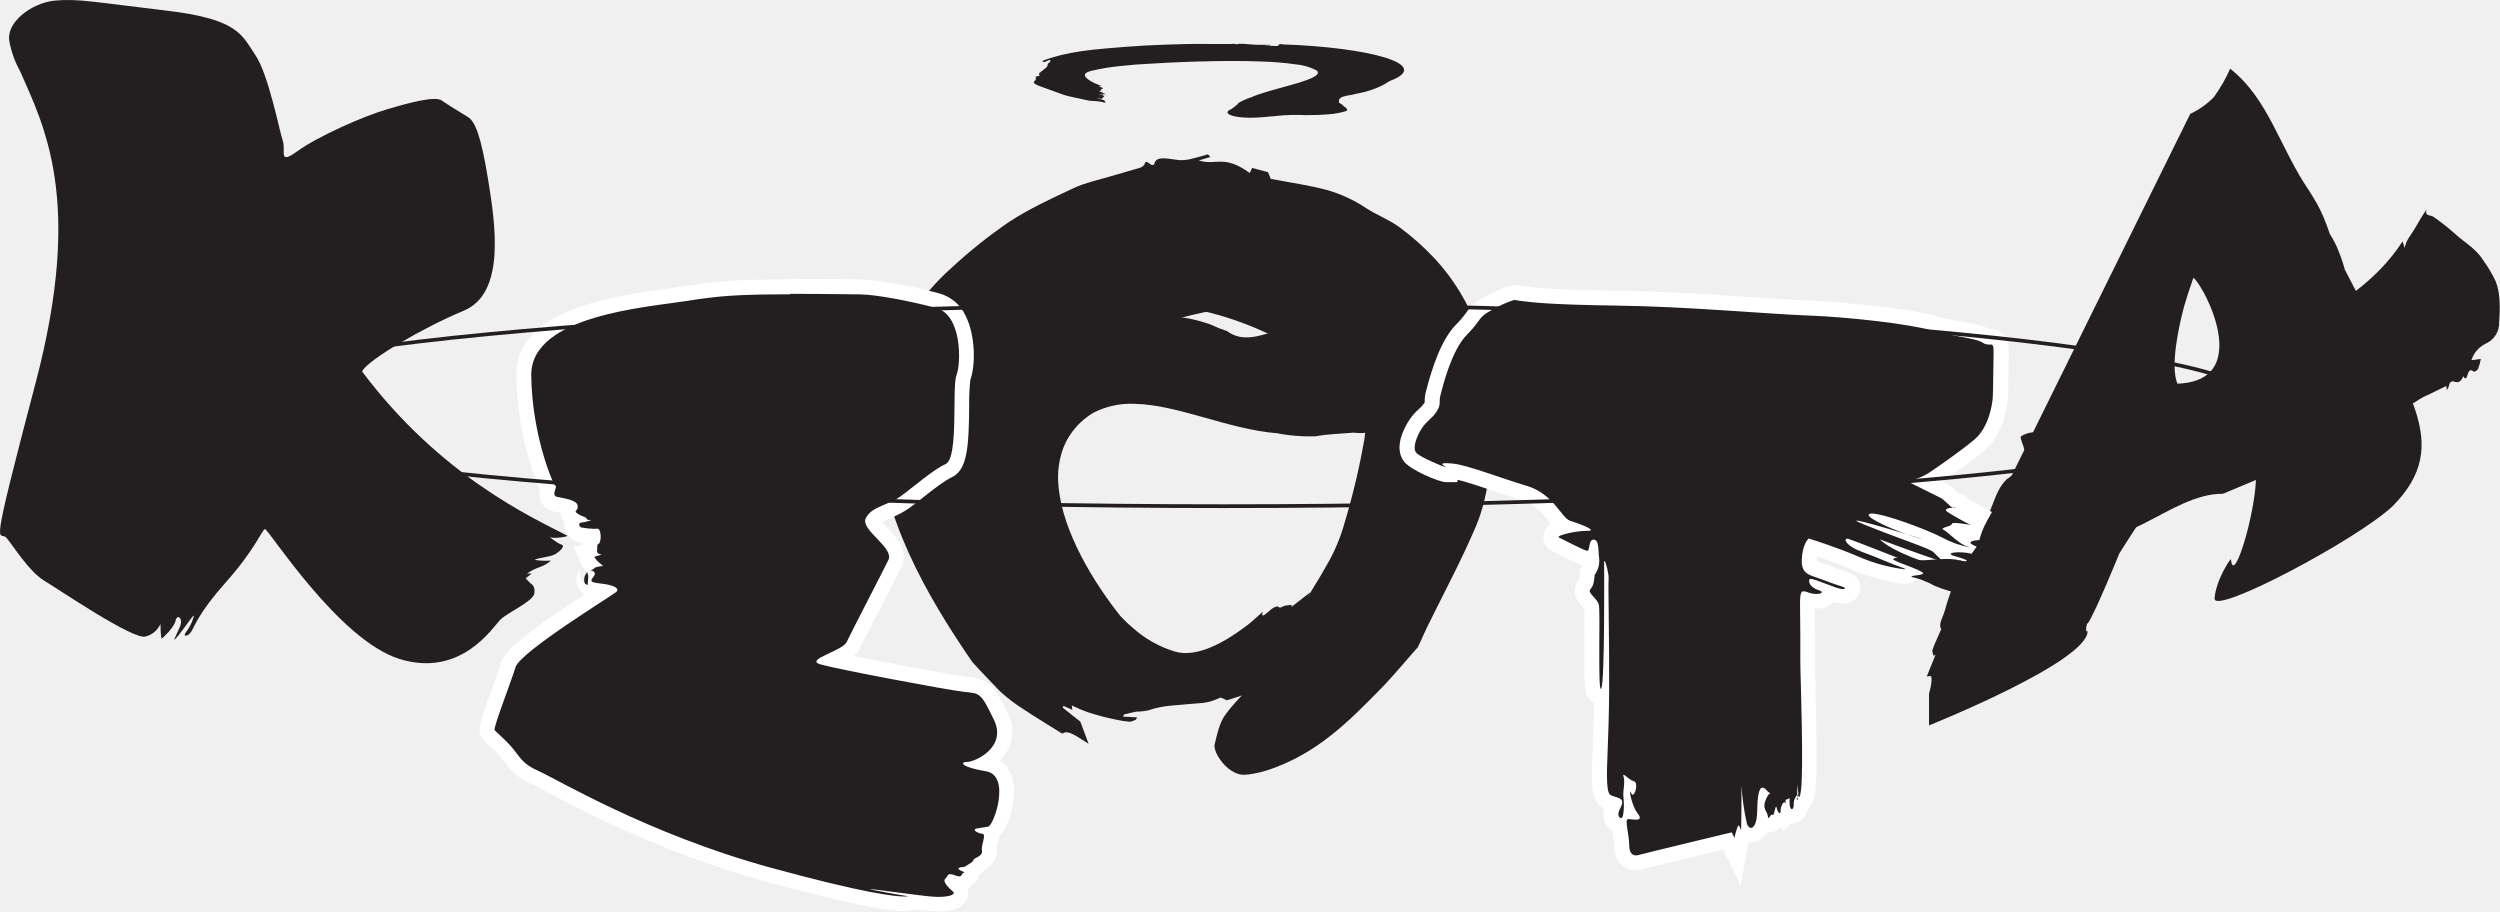
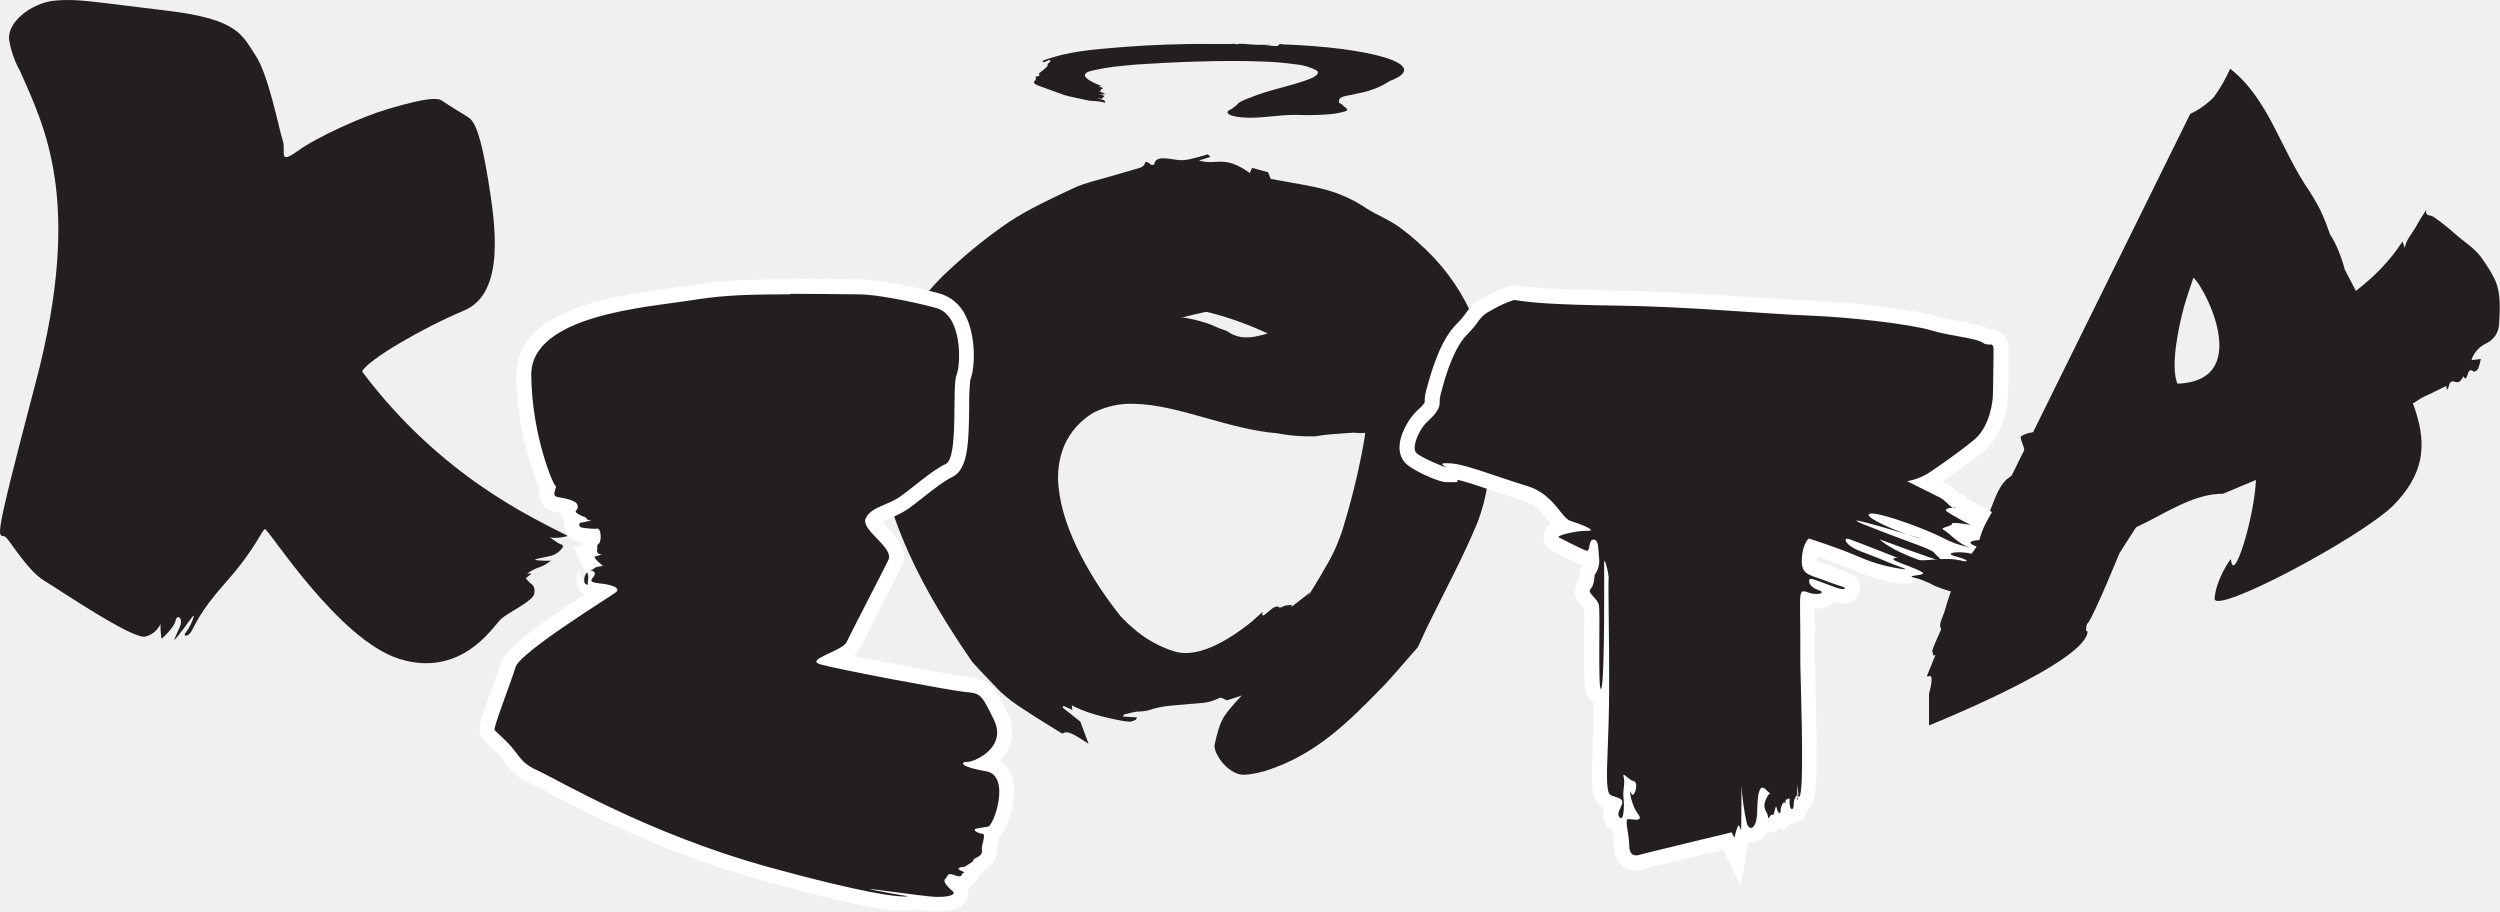
<svg xmlns="http://www.w3.org/2000/svg" viewBox="0 0 670.02 244.22">
  <defs>
-     <style>.cls-1,.cls-2{fill:#231f20;}.cls-2,.cls-4{stroke:#231f20;stroke-miterlimit:10;}.cls-3{fill:#fff;}.cls-4{fill:none;}</style>
+     <style>.cls-1,.cls-2{fill:#231f20;}.cls-2{stroke:#231f20;stroke-miterlimit:10;}.cls-3{fill:#fff;}</style>
  </defs>
  <g id="Layer_2" data-name="Layer 2">
    <g id="Layer_2-2" data-name="Layer 2">
      <path class="cls-1" d="M359.76,28.06c.12.48,2,1.11,1,1.71a20.29,20.29,0,0,1-4.57.85c-1.84.17-4,.24-6.23.24a49.2,49.2,0,0,0-7.94.22c-1.18.11-2.33.23-3.48.31-7.42.68-11.72-.92-8.46-2.18.35-.29.75-.58,1.1-.86a3.22,3.22,0,0,0,.77-.77,14.89,14.89,0,0,1,1.45-.76,17.67,17.67,0,0,1,1.9-.73c4.24-1.93,13.52-3.66,16.76-5.43,1.08-.59,1.49-1.18.82-1.78a14.93,14.93,0,0,0-5.56-1.63,85,85,0,0,0-9.19-.77c-10.49-.41-24.09.17-33.73.82-1.17.1-2.31.21-3.41.33A58.84,58.84,0,0,0,292.4,19c-2.49.67-2.17,1.79,1.07,3.34.52.25,1.26.5,1.93.77-1.12-.15-1.07,0-.53.17.72.28,1.11.49.3.56-.22,0,.08.18,0,.26s-.21.19-.32.28l-.44-.06,2.1,1-1-.19.24.31-1.09-.23-.22,0,1.6.48-.77.81-1.19-.19-.18,0,2.07.55c.11.24.21.46.32.7a14.79,14.79,0,0,0-3.54-.51A7,7,0,0,1,292,27c-1.4-.29-2.81-.58-4.17-.89-1-.22-2.08-.46-2.77-.7-2.06-.72-3.87-1.44-5.93-2.15-1.38-.48-2.13-.89-2.06-1.23s.45-.44.53-.69-.07-.54,0-.79c0-.07.37-.08.54-.13s.57-.08.49-.17c-.53-.58.32-.91.74-1.31.58-.56,1.55-1,1.41-1.74,0-.2.4-.32.54-.5a1.81,1.81,0,0,0,.22-.54l-.4-.08-1.18.56-.44-.07c0-.09-.21-.21-.09-.27a12.36,12.36,0,0,1,1.47-.54c1.19-.36,2.31-.74,3.68-1.06,1.52-.35,3.16-.68,5-.95,2-.3,4.27-.55,6.63-.75,3.51-.3,7.06-.6,10.88-.81,3.6-.2,7.51-.3,11.4-.4,1.91-.05,4.08,0,6.14,0h4.81a5.81,5.81,0,0,0,.73,0,1.45,1.45,0,0,1,1,.05,2.09,2.09,0,0,0,.5,0c.65-.26,2.51,0,4.08.1.75.06,1.4.06,2.05.07h2.5l.26.1h-1.89c1.21.15,2.22.16,3.32.23s.29-.82,1.87-.44c22.77.78,40.53,5.34,28.67,9.78-.48.3-1,.6-1.49.89s-1.09.57-1.7.84a24.92,24.92,0,0,1-4.48,1.44c-1,.18-1.83.38-2.63.58-3.58.47-3.44,1.19-3.36,2.09" />
      <path class="cls-1" d="M345.68,86.54c2.85-1,6-4.18,9.91-4.23a12.11,12.11,0,0,1,6.64,3.32,15.21,15.21,0,0,1,3.58,6.19c-.07,3.59,1.92,5.92,4.06,8,1.07,1.06,2.18,2.06,3.08,3.13,6.62,6.65-1.48,14.15-10.14,13-1.86.16-3.75.26-5.53.4a43,43,0,0,0-4.88.6c-1.69,0-3.37,0-5.06-.15a39.55,39.55,0,0,1-5-.68c-13-1-26.6-7.67-38.3-7.89a21.89,21.89,0,0,0-11,2.39,19.21,19.21,0,0,0-7.86,8.9,22.69,22.69,0,0,0-1.45,11.19c1.17,11.91,9.31,25.31,16.54,34.38,1,1.06,2,2.07,3.13,3a29.9,29.9,0,0,0,11.5,6.54c4.88,1.42,11.49-1,19.61-7.25,1.3-1,2.59-2.27,3.95-3.46-.51,1.46.13,1.21,1.2.25,1.4-1.26,2.56-2.08,3.25-1.35.18.2,1.05-.41,1.54-.51a14.88,14.88,0,0,1,1.81-.18l-.19.57,5.13-4-.79,1.47,1.8-.83-1,1.58.22.19,2.33-2.58,5.09-.66-.74,1.62.34.11,2.56-3.21,4.06-1.62c-1.06,1.82-2.67,3.76-1.85,4.7.06.07-.34.67-.56,1-1.29,2-2.52,4.06-3.9,6.07a28.66,28.66,0,0,1-3.26,4.24c-3.58,3.51-7.28,6.75-10.86,10.25-2.4,2.35-4.6,3.89-6.64,4.44-1.52.41-2.8.33-4.29.69s-3.19,1.05-4.74,1.47c-.43.12-.63-.24-1-.34s-.68-.46-1.17-.22c-3.29,1.63-5.55,1.32-8.13,1.62-3.56.41-6.81.27-10.92,1.69a15.38,15.38,0,0,1-3.16.34c-1.06.17-2.21.5-3.32.76l-.32.56,3.78.22-.28.6a5.61,5.61,0,0,1-1.59.58,25,25,0,0,1-3.74-.57,64.55,64.55,0,0,1-7.61-2,36.43,36.43,0,0,1-7.4-3.59,39.34,39.34,0,0,1-6.78-5.68,86.13,86.13,0,0,1-8.6-10.1,88.56,88.56,0,0,1-6.32-11.39,48,48,0,0,1-2.18-6.51c-.54-1.7-1-3.44-1.59-5.13a1.45,1.45,0,0,0-.53-.69c-.26-.21-1,0,0-1.19.1-.13.09-.56,0-.58-1.77-.22-1-2.64-.8-4.53a6.84,6.84,0,0,0-.32-2.3c-.22-.93-.52-1.79-.78-2.68l.5-.46.59,2a10.94,10.94,0,0,0,.22-3.95c0-1.29-5,1.2-3.28-1.19-3.17-25.64,18-52.88,48.72-48.39,2,0,3.93-.07,5.85,0s3.8.11,5.63.27A38.75,38.75,0,0,1,324.51,87a36.88,36.88,0,0,0,4.36,1.74c4,2.95,8.33,1.47,13.66-.24" />
      <path class="cls-1" d="M380,173.46c-3.38,3.74-6.53,7.67-10.07,11.27-8.45,8.59-16.88,17.21-29.93,21.59a28,28,0,0,1-5.36,1.23c-1.42.18-3,.35-5.57-1.7-2-1.62-3.9-4.77-3.53-6.34.65-2.74,1.24-5.58,2.69-7.7,2.39-3.5,5.72-6.24,8.18-9.69,3.46-4.87,6.49-10.07,9.67-15.17,3.38-5.42,6.88-10.75,10-16.37a48.26,48.26,0,0,0,4.3-10.53,191.92,191.92,0,0,0,5.31-22.5c.86-5.6.43-12.05.32-18.27a15.08,15.08,0,0,0-1.7-5.07c-1.34-2.89-3.59-5-7.29-6.66a55.53,55.53,0,0,0-15.1-4.86c-10-1.32-17.44.5-24.83,2.32A83.7,83.7,0,0,0,293.56,95.1,97.71,97.71,0,0,0,279,105.24c-6.53,5.8-12.12,12.44-15,21.18-2.34,7.07,1,16.68,10.11,28.5,1.45,1.88,3.31,3.77,5.06,5.74-2.18-.75-1.83.19-.43,1.74,1.85,2,3,3.72,1.89,4.72-.3.27.57,1.53.7,2.23a20.7,20.7,0,0,1,.19,2.62l-.86-.28,5.85,7.46L284.28,178l1.17,2.62-2.34-1.47-.29.31,3.79,3.39.78,7.39L285,189.18l-.18.49,4.72,3.73,2.21,5.93c-2.65-1.56-5.48-3.93-6.93-2.74-.11.09-1-.49-1.51-.82-3-1.88-6-3.68-9-5.69a41.51,41.51,0,0,1-6.25-4.75c-1.92-2-3.79-3.93-5.65-5.92-.62-.66-1.23-1.32-1.84-2-12.5-18.21-24.5-39.21-25.5-62.21,1,3-2,4-2,7,0-1,0-2,.08-3s.13-2,.24-2.94c1-9.73,4.51-18.83,8.65-27.6.3-.63.6-1.23.92-1.83a43.35,43.35,0,0,1,3.13-5.15,59.81,59.81,0,0,1,8.83-9.81,133.35,133.35,0,0,1,15.56-12.42c5.32-3.49,11.39-6.29,17.42-9.11,3-1.38,6.56-2.13,9.9-3.13,2.58-.78,5.22-1.49,7.8-2.27a2.26,2.26,0,0,0,1.06-.77c.32-.38,0-1.51,1.8-.06.19.15.84.14.87-.06.4-2.57,4-1.37,6.85-1.13a10.76,10.76,0,0,0,3.48-.45c1.41-.31,2.72-.74,4.07-1.12l.67.72L321.3,43c4.67,1.48,6.61-1.72,13.65,3.37l.63-1.36,4.26,1.13.74,1.82c.59.1,1.18.18,1.78.3,4.38.85,8.61,1.41,13.2,2.65a37,37,0,0,1,10.57,4.87c3,1.95,6.17,3.07,9,5.16a68.28,68.28,0,0,1,9.42,8.4A55,55,0,0,1,396.11,88.5a60.33,60.33,0,0,1,3.91,21c0,11.45-.66,22.46-4.4,31.4-4,9.45-8.79,18.26-13.23,27.36" />
      <path class="cls-2" d="M312.41,81.49c16.3.35,47,13.17,50.2,28.56,0,0-2.63-32.63-20.94-35.94S312.41,81.49,312.41,81.49Z" />
      <path class="cls-2" d="M305.69,81.71c-13.77,4.44-36.09,20.41-34.15,30.84,0,0-7.58-21.07,7-27.88S305.69,81.71,305.69,81.71Z" />
      <path class="cls-1" d="M627.84,118.89A59.32,59.32,0,0,1,640.18,111c1.32-1.13,2.63-1.67,4-1.22.14,0,.39.07.43,0,.72-1.65,2-1.42,3-2.23a17.26,17.26,0,0,1,3.45-1.87c1.49-.75,3-1.47,4.56-2.24l.14,1.1a4,4,0,0,0,.57-1.06c.16-1.24.88-1.39,1.37-1.22,1.18.4,1.77.17,2.5-1.45.39.9.81.74,1.08-.24.37-1.33.79-1.7,1.65-1,.23.18,1-.28,1.22-.72a14.4,14.4,0,0,0,.74-2.66l-2.53.34a7.39,7.39,0,0,1,3.38-4.19c.48-.26,1-.5,1.44-.81a5.91,5.91,0,0,0,2.6-4.9c.28-4,.39-8-.94-11.29a34.57,34.57,0,0,0-3.23-5.46c-2.16-3.47-5.33-5-8-7.53a60.74,60.74,0,0,0-5.07-4,2.5,2.5,0,0,0-.92-.5c-.86-.19-1.75-.26-1.28-1.69a53.41,53.41,0,0,0-3.09,5c-1,1.74-2.46,3.23-2.76,5.32l-.59-1.79c-6.84,10.65-17.19,17-27.79,23.16l-2.47,1.42c-7.9,4-14.51,8.75-22.07,13.47,1.89-1.89,3.78-1.89,5.67-1.89-.94,3.78-4.72,2.83-7.56,2.83,1.89,4.72,3.78-.94,3.78,0,.94,3.78-8.5-.94-7.56,5.67-2.83,0-4.72,2.83-7.56,0h3.78c-3.78-1.89-6.61.94-10.24,1.19l-2.4.74a79.86,79.86,0,0,1-12.73,2.95L554,115a23.24,23.24,0,0,1-4.36.6c-2.43.48-5.27-.47-8.1,1.42,0,.94.94,2.83.94,3.32.71,1.16,1.42,2.34.94,3.29a27.74,27.74,0,0,1-3.61,3.35c-.64.51-1.31,1-2,1.47-3.85,3.68-3.85,10.29-7.63,13.13-3.78,4.72-4.72,9.45-8.25,13.13a5.55,5.55,0,0,1-2.06.9,9.68,9.68,0,0,1-2.92.15,11.71,11.71,0,0,0,5.23,2.09,13.91,13.91,0,0,0,2.73.11c8.1-.31,13.76-5,19-10.22l1.77-1.81,1.76-1.84c1.76-1.84,3.53-3.67,5.42-5.32a4.17,4.17,0,0,1-.6,2.25c-.34.58-1.29.58-1.29,1.53l3.78-3.78c-.94,0-.94.94-1.89.94a20.26,20.26,0,0,1,2.24-2,20.19,20.19,0,0,0,1.54-2.72,8.85,8.85,0,0,1-1,2c-.4.62-.84,1.21-1.26,1.8-2.48,2.83-2.48,4.72,1.3,6.61-1.89-1.89-.94-2.83,0-4.72,11.34,10.39,25.51-8.5,40.07-8.34M594.16,97.6c.2-.57.31-1.44.62-1.67a12,12,0,0,1,2.73-1.41c.18-.07.43.48.49.55l-2.61,3.22Zm45.28,12.23-3.48,1.3a4.73,4.73,0,0,1,.22-1.43C636.69,108.81,638.88,108.9,639.44,109.83Zm-32,13.44a4.12,4.12,0,0,1-.1-1.37c.08-.32.52-.6.83-.74a3.59,3.59,0,0,1,1.36-.37c.24,0,.46.31.69.49a3,3,0,0,1-.54.74C609,122.41,608.34,122.73,607.39,123.26Zm3.94-34.45L614,88C613.57,89.33,612.32,89.82,611.33,88.81Zm1.44-2.18c1-1.83,1.44-2,1.89-.74Z" />
      <path class="cls-1" d="M5.4,19.1c6.44,14.71,17,34.66,4.2,83.3S-.13,142,1.7,144.11s6,9,10.11,11.49,23.92,15.94,27.16,15A5.89,5.89,0,0,0,43,167.23s.05,4.12.39,3.89,3.32-3,3.67-4.8,2.22-.83,1.1,1.8-2.42,4.7-.36,2.19,4.22-6,4.17-5.19a13.06,13.06,0,0,1-2.2,4.43c-.84,1,.43,1.26,1.41-.16s1.85-4.93,9.47-13.48S70.18,142.08,71,141.8s19.65,29.74,36.11,34.82,25-8.54,26.94-10.5,8.69-4.85,9.14-7-1.08-2.83-1.08-2.83L140.88,155l1.6-1.29-1.22,0a13.45,13.45,0,0,1,3.4-1.73,8.93,8.93,0,0,0,3-1.74,20.66,20.66,0,0,1-3.89-.11c-1.73-.27,3.51-.84,4.74-1.45s3.19-2.35,2-2.71-3.87-2.51-3-2,5-.19,4.53-.41c-9.49-4.88-34-16-55-44,1.37-3,16.09-11.63,27.3-16.32s8.42-23.18,6.48-35.1-3.51-15.61-5.42-16.78-5.24-3.19-7-4.42-8.09.41-14.67,2.35-18.64,7.33-24,11.21-3-.06-3.94-2.78S72,20,68.42,14.73,64,5.13,44.6,2.84,21-.4,14.79.15,1.49,6,2.52,11.11A26,26,0,0,0,5.4,19.1Z" />
      <path class="cls-1" d="M251.63,242.22c-.62,0-1.27,0-1.95-.08-1-.08-2.79-.28-4.78-.52l-.86.32a4.62,4.62,0,0,1-1.67.21c-2.94,0-11.58-1-36.38-7.82-27.31-7.49-49-19-58.27-23.86-2-1.06-3.45-1.82-4.18-2.14a14.33,14.33,0,0,1-6.58-5.28c-.38-.5-.78-1-1.23-1.55a45.82,45.82,0,0,0-3.48-3.5,13,13,0,0,1-1.2-1.19c-.92-1.13-.9-1.46,2.83-11.77,1-2.81,2-5.47,2.42-7,.87-2.88,7.56-8.08,24.69-19.18l.84-.54c-.37-.06-.8-.11-1.29-.16-1.58-.14-3.17-.4-3.8-1.8a2.83,2.83,0,0,1,.57-2.9,3.44,3.44,0,0,0,.23-.34,1.33,1.33,0,0,0,.15,1.19l.09.13.26-3.7,0-.06a1.4,1.4,0,0,0-.42.42,2.31,2.31,0,0,1,.38-.47,5.12,5.12,0,0,1-.45-.79l-.89-2.08,1.46-.43c0-.1,0-.2,0-.3a2,2,0,0,0,0-.46,2.84,2.84,0,0,1,.87-2.38,4.08,4.08,0,0,0,0-.67,25.76,25.76,0,0,1-3.51-.38,2.82,2.82,0,0,1-2.22-3,2.51,2.51,0,0,1,.34-1.1l0,0a2.69,2.69,0,0,1-1.26-1.81,2.22,2.22,0,0,1,.28-1.44,18.91,18.91,0,0,0-2.73-.68l-1.06-.22a2.79,2.79,0,0,1-1.83-1.33,3.76,3.76,0,0,1-.1-3c-.83-1.33-1.88-3.88-3.28-8.8a82.5,82.5,0,0,1-3.18-21.39c-.15-16,25.54-19.47,39.34-21.32,1.67-.22,3.15-.42,4.38-.62,8.32-1.32,13.48-1.76,27.63-1.76,4.53,0,10.1,0,18.61.14,4.16,0,13.58,1.71,21,3.71a9.07,9.07,0,0,1,5.69,5c2.69,5.35,2.17,13,1.13,15.67-.33.83-.37,4.79-.4,7.68-.1,9.75-.38,15.78-3.51,17.22-2.21,1-5.32,3.47-8.07,5.64-1.32,1-2.57,2-3.68,2.82a22.92,22.92,0,0,1-4.63,2.42c-2.1.89-3.44,1.5-4,2.63.13.68,1.72,2.34,2.59,3.24,2.28,2.38,4.87,5.07,3.44,8-.79,1.63-3.22,6.35-5.56,10.91-2.48,4.82-5,9.81-5.62,11-.72,1.54-2.61,2.53-5.41,3.84,8.67,1.89,31.53,6.22,35.33,6.63l.54.06c5,.52,5.59,1.45,9.07,8.56a8.57,8.57,0,0,1-.23,8.71,11.94,11.94,0,0,1-4.1,3.85l.66.11c3.36.56,5.28,3.34,5.25,7.63,0,3-1.46,9.86-4.17,11a6,6,0,0,1-.24,2.71,6.86,6.86,0,0,0-.26,1.54c.42,2.4-1.63,3.54-2.52,4a5,5,0,0,1-1.89,1.66l-.26.16a2.07,2.07,0,0,1,0,.75,2,2,0,0,1-1.13,1.47,2.61,2.61,0,0,1-2.27,1.19,4.21,4.21,0,0,1-1.19-.19c.21.2.45.43.74.66a2.44,2.44,0,0,1,.84,2.75C256.93,241.5,255.07,242.22,251.63,242.22Z" />
      <path class="cls-3" d="M211.78,78.75c4.92,0,10.94.05,18.58.14,4.13,0,13.51,1.76,20.51,3.64s6.74,14.81,5.48,18,.63,22.2-2.89,23.82-8.62,6.17-12.08,8.66-7.78,2.72-9.34,5.86,7.68,7.86,6.06,11.2-10.05,19.55-11.19,22-11.44,4.72-7,6,34.16,6.89,38.48,7.35,4.43.16,8,7.51-5.09,11.27-7.16,11.27h0c-2.05,0-1.82,1.37,5,2.5s2.1,14.61.61,14.84-1.49.25-3,.49.12,1.3,1.39,1.41-.34,2.93-.06,4.53-2.3,2-2.26,2.47-1,1-2,1.63a1.4,1.4,0,0,1-.82.32l-.34,0a1.34,1.34,0,0,0-.69.21c-.91.51,2.16,1.24,1.29,1.28-.67,0-.38,1-1.27,1a3.21,3.21,0,0,1-1.11-.27,3.93,3.93,0,0,0-1.32-.34c-.76,0-.67.68-1.3,1.23-.88.76,1,2.54,2,3.4.89.73-.61,1.47-3.73,1.47-.55,0-1.15,0-1.79-.07-3.52-.27-15.47-2-16.58-2-.25,0,0,.09,1.1.29,5.75,1.12,9,1.6,9,1.6a3.38,3.38,0,0,1-1,.08c-2.44,0-10.59-.82-35.85-7.74-33.08-9.07-57.75-24-62.19-25.91s-5-3.88-7.11-6.31-4.2-4.08-4.64-4.63,4.39-12.84,5.61-16.88,25.58-19,26.9-20.08-.82-2-4.39-2.37-1.81-1.13-1.34-2.27-1.34-1.26-1.46-1.26H158a1.48,1.48,0,0,0,1.21-.47c.34-.54,2.41-.65,2.41-.65l-1.14-1a4.6,4.6,0,0,1-1.19-1.49l2-.58s-1.43-.07-1.26-1.1-.24-1.38.47-1.85.69-4-.38-4h-.08a5.15,5.15,0,0,1-.8.05,22.92,22.92,0,0,1-3.41-.35c-.61-.11-.89-1.26-.14-1.3s3.32-.73,2.56-.73h-.36c-.84,0-.35-.42-1.29-.83a6.59,6.59,0,0,1-1.93-.95c-1.1-.74.44-.61.13-2.13s-4-1.93-5.57-2.29.24-2.91-.33-2.93-6.36-13.58-6.52-29.66,31.13-18.22,42-19.95c8.11-1.28,13-1.73,27.32-1.73m-53.87,73.93h0m53.87-77.93c-14.29,0-19.51.44-27.95,1.78-1.19.19-2.64.38-4.33.61-14.41,1.93-41.24,5.53-41.07,23.33a84.55,84.55,0,0,0,3.25,21.91,65.43,65.43,0,0,0,2.32,6.85c.23.56.47,1.15.74,1.7a5.25,5.25,0,0,0,.5,3.69,4.77,4.77,0,0,0,3.11,2.29l1.14.23.82.16q0,.13,0,.27a4.24,4.24,0,0,0,1,2.17c0,.11,0,.23,0,.34a4.84,4.84,0,0,0,3.85,5.07s.43.08,1.06.17q0,.26-.07.53l-2.26.66,1.78,4.15a8.46,8.46,0,0,0,2.14,2.84l-.22,3.15a2.7,2.7,0,0,1-1.62-1.28,3.33,3.33,0,0,1-.27-3,1.62,1.62,0,0,1,.12-.25l-.12.17a4.67,4.67,0,0,0-.78,4.9,4.38,4.38,0,0,0,1.86,2c-17.69,11.59-21.5,15.32-22.39,18.24-.43,1.43-1.43,4.19-2.39,6.85-.84,2.32-1.71,4.72-2.34,6.61-1,3.11-1.73,5.16-.16,7.1a14.21,14.21,0,0,0,1.4,1.4,43.26,43.26,0,0,1,3.34,3.35c.41.47.77.94,1.14,1.44a16.23,16.23,0,0,0,7.37,5.9c.66.29,2.16,1.08,4,2.08,9.32,4.93,31.16,16.47,58.68,24,25,6.86,33.87,7.89,36.91,7.89a6.64,6.64,0,0,0,2.37-.33l.4-.15c1.81.22,3.39.4,4.38.47.73.06,1.43.08,2.1.08,1.59,0,6.44,0,7.73-3.58a4.31,4.31,0,0,0,.13-2.52,4.54,4.54,0,0,0,1.23-1,4.07,4.07,0,0,0,1.74-2.62A6.61,6.61,0,0,0,264,233c2.94-1.73,3.36-4,3.13-5.63,0-.22.13-.65.2-.95a11.29,11.29,0,0,0,.36-2.16c3.28-2.89,4.09-10.35,4.1-12,0-3.87-1.35-6.83-3.8-8.43a12.13,12.13,0,0,0,1.69-2.12,10.66,10.66,0,0,0,.33-10.65c-3.57-7.3-4.64-9-10.66-9.67l-.53-.06c-3.16-.34-19.7-3.43-30-5.52a6.28,6.28,0,0,0,1.67-2.11c.56-1.18,3.11-6.14,5.57-10.94s4.79-9.32,5.59-11c2-4.2-1.47-7.86-3.79-10.28-.42-.44-1-1.06-1.47-1.59a20.9,20.9,0,0,1,2.27-1.06,24.53,24.53,0,0,0,5-2.64c1.15-.83,2.41-1.82,3.75-2.88,2.53-2,5.67-4.47,7.66-5.39,4.29-2,4.57-8.52,4.68-19a59.11,59.11,0,0,1,.29-7.06c1.35-3.54,1.53-11.71-1.24-17.21a11,11,0,0,0-7-6c-6.73-1.81-16.61-3.72-21.5-3.77-8.52-.1-14.09-.14-18.63-.14Z" />
      <path class="cls-1" d="M438.55,231.25c-1.81,0-3.76-1.21-3.82-4.62a25.71,25.71,0,0,0-.39-3.36c-.12-.76-.23-1.43-.28-2a2.63,2.63,0,0,1-1.49-.92c-1.44-1.68-.53-3.6,0-4.63l.07-.15-.47-.14c-2.43-.71-3.15-1.92-3.34-5.59-.11-2.14,0-4.9.14-8.72s.32-8.39.38-14.44h-1l-.63-.61c-.86-.86-1-1.44-.94-14.71,0-3.57,0-8-.08-8.77a4.59,4.59,0,0,0-1-1.32c-.72-.78-2.62-2.86-.69-4.8a5.23,5.23,0,0,0,.48-2.33v-.69l.42-.54a4.39,4.39,0,0,0,.83-2.81c0-.24-.06-.48-.08-.71a2.27,2.27,0,0,1-1.18.3h-.13l-.17,0c-.74-.09-2-.62-7.33-3.32l-.87-.44a2.14,2.14,0,0,1-1.17-2.4c.27-1.16,1.8-1.91,3.54-2.38a12.29,12.29,0,0,1-2.79-2.85c-1.73-2.17-3.89-4.87-7.81-6-2.53-.76-5.28-1.69-7.94-2.58-4.53-1.53-9.22-3.1-11.45-3.36l-.25.93H387.5c-1.08,0-8.23-2.92-9.59-4.74-2.11-2.82.61-7.44,1.49-8.79a13.66,13.66,0,0,1,2.38-2.7,8.86,8.86,0,0,0,1.62-1.82,2.11,2.11,0,0,0,.46-1.5,8.54,8.54,0,0,1,.29-2.34l.13-.5c.78-3,3.17-12.2,7.46-16.52a24.84,24.84,0,0,0,2.81-3.3,10.64,10.64,0,0,1,4.72-3.88,31,31,0,0,1,6.13-2.69l.37-.08.37.06c4.52.69,9.44,1.24,27.76,1.5,12,.16,25.09,1,35.63,1.75,6.13.41,11.43.77,15.37.91,10.25.38,27.34,2.26,33.17,4a66.47,66.47,0,0,0,7.24,1.59c3.26.59,5.84,1.05,7.31,2a.53.53,0,0,0,.35.12h.24l.41,0a2.55,2.55,0,0,1,1.88.75c.8.82.92,2,.87,3.94s-.07,3.95-.09,5.8c0,2.33,0,4.34-.12,5.65-.05.88-.65,8.67-5.63,12.86-3.83,3.22-10.16,7.61-12.62,9.22a13.16,13.16,0,0,1-1.45.82l4.47,2.22a10.24,10.24,0,0,1,2.41,1.86c.22.21.5.47.72.66a2.17,2.17,0,0,1,1.92,1.12l4.71,2.6-3.4.13,1,.51.95.5,1.27.8-.4,1.46-.42,1.45h-1.54a8.76,8.76,0,0,1-1.29-.16c-.66-.11-1.69-.27-2.43-.33a13.34,13.34,0,0,0,3.35,2.34c1.5.43,2.18,1.24,2,2.42l-.24,1.72h-1.79a25.82,25.82,0,0,1-8.15-2.84c-.69-.36-1.53-.75-2.47-1.16l-.06.44a7,7,0,0,1,2.79,1.68,10,10,0,0,0,.86.85c.77.71,1.83,1.68,1.33,3.1a2.17,2.17,0,0,1-1.74,1.41h0a2.23,2.23,0,0,1-2.5,1.8,26.12,26.12,0,0,1-5.22-.85,2.12,2.12,0,0,1-2.17,1.46c-1.71,0-7.84-1.29-12.72-3.41-4.57-2-9.66-3.7-12.06-4.48A9.13,9.13,0,0,0,485,150c-.06,1.91.1,2,2.83,2.9.68.23,1.43.49,2.25.81,1.47.58,2.67,1,3.55,1.26,1.6.52,3,1,3,2.61a2.22,2.22,0,0,1-1.84,2.13,2.84,2.84,0,0,1-.83.12,11.52,11.52,0,0,1-3.57-.92s0,.08,0,.11c-.1.63-.63,2.08-3.34,2.08a8.68,8.68,0,0,1-2.46-.37c0,1,0,2.48,0,4.12v.29c.06,3.84.06,6.5.05,8.86,0,1.85,0,3.46,0,5.21,0,.66,0,1.83.08,3.36.22,7.94.67,24.47,0,29.34-.14,1.11-.32,2.52-1.19,3.18a2.06,2.06,0,0,1-.41.59l-.35.36a3.23,3.23,0,0,1-.8,2,2.26,2.26,0,0,1-2.1.7,1.91,1.91,0,0,1-1.19.35h-.05a2.21,2.21,0,0,1-1.69.8,2.27,2.27,0,0,1-.37,0,1.89,1.89,0,0,1-.86.47,2.15,2.15,0,0,1-1.67.81h0a2.13,2.13,0,0,1-1.43-.57c-.8,3-2.63,3.25-3.29,3.25a2.73,2.73,0,0,1-1.11-.23,1.74,1.74,0,0,1-1.22.74c-.05.23-.09.42-.11.55l-1.08,6-2.71-5.53c-9.26,2.23-22,5.33-22.93,5.61A4.89,4.89,0,0,1,438.55,231.25Z" />
      <path class="cls-3" d="M405.83,80.39c4.37.67,9.29,1.26,28,1.52s40,2.26,50.95,2.66,27.32,2.32,32.67,3.94,12,2,14,3.37a2.51,2.51,0,0,0,1.44.45c.25,0,.47,0,.65,0,.57,0,.81.29.75,2.64-.11,4.3-.07,9.11-.2,11.38s-1.16,8.28-4.92,11.44-10,7.48-12.43,9.08a16.25,16.25,0,0,1-5.61,2.1s7.41,3.71,8.86,4.41c1.15.56,2.41,2.19,3.35,2.71-1,0-2.49.32-1.5,1.06a69.85,69.85,0,0,0,6.26,3.51s0,0,0,0c-.34,0-2.9-.51-4.2-.51-.46,0-.77.06-.76.24,0,.73-3.46,1-2.27,1.59s4.19,3.85,6.32,4.46c.52.15.67.23.53.23a25.83,25.83,0,0,1-7.23-2.62c-4.4-2.27-15.67-6.42-18.83-6.42a1.62,1.62,0,0,0-.61.09c-1.51.65,4.46,3.51,9.88,5.44-4.83-1.47-12.27-3.64-13.3-3.64-.4,0,.16.33,2.2,1.15,10.88,4.37,17.58,6.35,18.46,7.41s2.48,2.05,1.57,2.11h0c-1,0-16.09-5.64-16.09-5.64s2.57,2.77,11,5.68c3.76,1.3,4,1.73,3,1.73a24.62,24.62,0,0,1-5.88-1.15c-2.21-.87-14.78-5.84-16.4-6.36a1.42,1.42,0,0,0-.43-.08c-1.07,0-.28,2,4,3.54,4.8,1.74,7.44,3.1,10.79,4.23.86.29.95.43.5.43a44.56,44.56,0,0,1-11.93-3.25c-6.4-2.78-13.68-5-13.68-5s-1.72,1.51-1.85,5.69,2.19,4,6.34,5.63,6.2,1.82,4.84,2.23a.89.89,0,0,1-.25,0c-1.64,0-7.11-2.71-8.55-2.71-.18,0-.3,0-.33.14-.34.92.4,2.19,2.52,2.89,1.43.47.75,1-.57,1a6.66,6.66,0,0,1-2.21-.39,4.22,4.22,0,0,0-1.28-.33c-1.08,0-1,1.47-.95,6.79.11,6.89,0,10.1.08,14.08s.87,26.75.15,32.4c-.17,1.33-.32,1.82-.44,1.82s-.12-.13-.18-.35a.91.91,0,0,0,.07-.23c0-.12,0-.18-.08-.18l-.07,0c-.17-1-.26-2.65-.31-2.65a2.45,2.45,0,0,0,0,.58c0,1,0,1.75,0,2.32a3.36,3.36,0,0,0-.94,2.4c.06.88-.2,1.4-.49,1.4s-.54-.43-.61-1.4c-.09-1.15.1-1.51,0-1.51a10.54,10.54,0,0,1-1.08.44s0,.51,0,1.1c-.07-.33-.19-.46-.32-.46-.4,0-1,1.17-1,2.12,0,.57-.16.82-.32.82s-.58-.6-.76-1.47c0-.22-.09-.31-.14-.31-.24,0-.51,2.29-.89,2.29a.14.14,0,0,1-.1-.06.22.22,0,0,0-.17-.09c-.32,0-.64.89-.85.89s-.15-.13-.2-.49c-.2-1.47-1.69-1.93-.44-4.68.55-1.21,1-1.42,1.13-1.44h0s0,0,0,0h0c-.12,0-.48-.19-1.13-.9a1.51,1.51,0,0,0-1-.61c-1.06,0-1.36,2.84-1.43,6.52-.06,3-.89,4.27-1.66,4.27-.44,0-.85-.41-1.1-1.17a65.05,65.05,0,0,1-1.44-10.07c0-.62,0-1,0-1a.41.41,0,0,0,0,.09c0,.18,0,.49,0,.9,0,2.55,0,9.25-.07,11,0,.57,0,.78-.08.78s-.32-1.17-.61-1.17c-.07,0-.15.07-.23.25a16.26,16.26,0,0,0-.89,3.09l-.74-1.51s-23.77,5.72-24.65,6a3,3,0,0,1-1,.18c-.85,0-1.78-.5-1.81-2.65,0-3.06-1.39-7.08-.24-7.08h0c.49,0,1.34.16,2,.16.95,0,1.58-.29.52-1.63-1.55-2-2.26-5.95-2-5.95,0,0,.12.13.23.43s.26.47.41.47c.72,0,1.56-3.29.31-3.63s-2.34-1.72-2.72-1.72c-.13,0-.16.17,0,.62.44,1.74-.29,3.62-.06,5.3.2,1.47.22,5.71-.65,5.71a.61.61,0,0,1-.42-.27c-1.3-1.51,2.27-4-.05-5.06s-3,0-3.25-4.25.46-11.27.53-24.5-.3-28.64-.14-30c.14-1.16-.82-4.87-1.12-4.87,0,0-.08.09-.08.31,0,1.55.22,32-.77,33.88,0,.08-.08.12-.11.12-.81,0-.12-20.6-.52-22.48s-3.28-3.25-2.22-4.32,1.06-3.74,1.06-3.74a6.38,6.38,0,0,0,1.24-4.32c-.32-2.34,0-5.13-1.5-5.16h0c-1.45,0-.89,3-1.73,3h0c-.91-.12-6.6-3.1-7.56-3.57s4.34-1.79,7.42-1.79h.35c2.74,0-2.35-1.94-4.73-2.67s-4.43-7.19-11.57-9.34-16.17-5.67-19.89-6c-.82-.08-1.43-.12-1.86-.12-1.56,0-1,.45-.11,1,.11.06.13.09.09.09-.4,0-7-2.68-8-3.94s.18-4.39,1.56-6.5,2.74-2.56,4-4.54.46-2.37,1-4.4,2.89-11.91,7.07-16.12,2.73-4.6,7-6.82a30.36,30.36,0,0,1,5.64-2.51m117.82,55.66c.46,0,.74.06.43.14l-.15,0a1.1,1.1,0,0,1-.51-.16h.23M511,143.15c2.47.75,4.26,1.32,4.17,1.32l-.73-.2c-1.06-.3-2.24-.69-3.44-1.12m-28.92,69.63c0,.15.05.28.08.39a1.7,1.7,0,0,1-.38.49c0-.18,0-.39,0-.63a1.08,1.08,0,0,1,.33-.24m-.3.88c0,.47,0,.69-.08.69s-.07,0-.12-.08c-.22-.22,0-.38.21-.61m-3.12,1.8a4.2,4.2,0,0,1,.07.84c0,.6,0,.83,0,.83s0-.9-.05-1.68M405.7,76.33l-.73.16a32.12,32.12,0,0,0-6.62,2.86,12.6,12.6,0,0,0-5.42,4.48,22.78,22.78,0,0,1-2.61,3.07c-4.18,4.21-6.55,12-8,17.42l-.13.49a10.44,10.44,0,0,0-.36,2.84c0,.07,0,.13,0,.19l-.15.25a7.12,7.12,0,0,1-1.3,1.43,15.6,15.6,0,0,0-2.69,3.07c-1.36,2.08-4.23,7.33-1.42,11.08,1.7,2.27,9.4,5.54,11.19,5.54h3.06l.17-.63c2.4.59,6.06,1.82,9.39,2.94,2.68.9,5.45,1.83,8,2.6,3.32,1,5.19,3.33,6.83,5.38l.73.9a4.2,4.2,0,0,0-1.88,2.62,4.13,4.13,0,0,0,2.23,4.64l.85.43c4.76,2.43,6.41,3.17,7.46,3.43l-.07.11-.86,1.09v1.39a5.56,5.56,0,0,1-.16,1.2,4.75,4.75,0,0,0-.6,5.26,8.74,8.74,0,0,0,1.49,2c.15.17.37.4.5.57.07,1.32.05,5.08,0,8.16-.08,13.7,0,14.61,1.52,16.13l1.08,1.08c-.07,5.1-.23,9.12-.36,12.47-.15,3.87-.26,6.67-.14,8.91.22,4.07,1.33,5.83,3.21,6.8a5.2,5.2,0,0,0,1,4.9,5,5,0,0,0,1.16,1c0,.31.1.63.15,1a24.58,24.58,0,0,1,.36,3.08c.07,4.55,3,6.59,5.81,6.59a6.93,6.93,0,0,0,2.22-.38c1.25-.35,12.59-3.11,21.23-5.19l4.7,9.57,2.06-11.43a4.59,4.59,0,0,0,.58,0,5.12,5.12,0,0,0,4.39-2.69l.33,0a4,4,0,0,0,2.73-1,3.65,3.65,0,0,0,.43-.21,4.14,4.14,0,0,0,.76-.12l0,1,2-2,.21-.08h.08a4.32,4.32,0,0,0,3.14-1.38,5,5,0,0,0,1.21-2.42,4.05,4.05,0,0,0,.47-.62,7.43,7.43,0,0,0,1.59-4.2c.56-4.42.32-16.87,0-29.67,0-1.5-.07-2.66-.08-3.31,0-1.73,0-3.32,0-5.16,0-2.36,0-5-.05-8.9v-.28c0-.6,0-1.18,0-1.73H487a5.34,5.34,0,0,0,4.37-1.73,8.84,8.84,0,0,0,2.55.46,4.87,4.87,0,0,0,1.41-.2,4.25,4.25,0,0,0,3.26-4c0-3.1-2.71-4-4.34-4.53-.85-.28-2-.66-3.43-1.22-.88-.35-1.65-.61-2.34-.85-.51-.17-1.1-.38-1.48-.54,0-.1,0-.24,0-.4,0-.33,0-.62.07-.89,2.63.89,6.41,2.24,9.87,3.74,5,2.15,11.42,3.58,13.52,3.58a4.23,4.23,0,0,0,3.06-1.2,24.3,24.3,0,0,0,4.34.59,4.31,4.31,0,0,0,4-2.21,4.09,4.09,0,0,0,2.08-2.33,4.14,4.14,0,0,0,.25-1.51,13.94,13.94,0,0,0,3.58.78,4,4,0,0,0,3.44-6.16l.82-2.75.58-2,5.36-.2-10.64-5.86a4,4,0,0,0-2.37-1.46l-.25-.24a12,12,0,0,0-2.92-2.21l-1.24-.61c3-2.05,8-5.59,11.25-8.32,5.62-4.72,6.28-13.31,6.34-14.27.08-1.36.1-3.4.12-5.77,0-1.8,0-3.84.09-5.74,0-1.61.1-3.82-1.43-5.39a4.51,4.51,0,0,0-3.32-1.36h-.29c-1.81-1-4.42-1.5-7.67-2.08a65.08,65.08,0,0,1-7-1.53C512.58,82.85,495.56,81,485,80.57c-3.91-.14-9.2-.5-15.31-.91C459.1,79,446,78.08,433.93,77.91c-18.16-.25-23.2-.81-27.49-1.47l-.74-.11Z" />
      <path class="cls-1" d="M539,156.33c-3.51-.76-6.55,3.79-10.31,3.39-.66.12-8.4-1.49-11.45-3.38-.76-.33-1.45-.62-2.06-.86a12.14,12.14,0,0,0-1.56-.51c-3.34-.76.41-.58,1.66-1.13s-6.13-2.83-7.6-3.7,3.59-1.08,5.55-.21c1.63.72,7-.5,10.65,0a6.67,6.67,0,0,1,2,.57c.53-.29,1.29.47,2,.47,0,0-.76-.76-.8-.83a10.74,10.74,0,0,0-1.14-.48c-.45-.16-1-.32-1.56-.47-3.16-.81-1-1.32,1.65-1.14a13.59,13.59,0,0,1,2,.27,13.63,13.63,0,0,0,1.42.71c.74.43,1.5,1.19,2.37-.39a2.18,2.18,0,0,0-.82-1.18,6.07,6.07,0,0,0-1.88-1.24c-3.33-1.46,2.42-1.65,3.59-1.43s9-12.19,10-13.78" />
      <path class="cls-1" d="M561,75" />
      <path class="cls-1" d="M587,30.52A21.42,21.42,0,0,0,593.35,26a40.75,40.75,0,0,0,4.35-7.59c10.39,8.17,13.34,21.36,21.23,32.8.69,1.08,1.34,2.18,2,3.32s1.19,2.3,1.72,3.5c.65,1.52,1.22,3.07,1.77,4.69a25.39,25.39,0,0,1,2.34,4.57,41.61,41.61,0,0,1,1.68,5c16.76,32.7,29.33,46.63,12.84,63.33-9.43,8.95-48.08,29.4-47.75,24.77.35-5,4.36-10.93,4.39-10.48.71,8.2,8-17,6.53-25.13a10.36,10.36,0,0,1-2.42,1.39c-3.89,1.5-5.73-1.71-8.91-1.46a9.83,9.83,0,0,1,3.14,1.92,19.29,19.29,0,0,1-6.76,1.44c-.55,0-1.09,0-1.62-.09s-1-.13-1.56-.23c-4.8-.59.87.86-4.64.06-.6-.19-1.19-.4-1.76-.63s-1.14-.48-1.69-.76l-1.49-.38A16.31,16.31,0,0,0,575,126c-1.74,0,12,.29,10,1.06-4.72,1.78-12.28,13.81-17,21.26,0,0-6.63,16.32-8.5,18.83,0-.94-.94,2.58,0,2,0,8.25-42.51,25.26-42.51,25.26v-8.5c.18-.42,1.36-5.14.17-4.71a3,3,0,0,1-.77.08l2.35-5.79-.55.25c-.1-.55-.45-1.06-.24-1.66.56-1.61,1.37-3.27,2.07-4.9.1-.23.27-.58.21-.66-.8-1.16.52-3.17.94-4.72A85.67,85.67,0,0,1,525,153q2.35-3.17,4.68-6.36a3.15,3.15,0,0,0,.61-1.08,21,21,0,0,1,2.27-6c1.31-2.48,2.84-4.76,4.17-7.22m47.95-27.86c.4.53-6.58-1.94-5.86-1.86,29.33,3.3,9.52-30.38,8.62-28.2s3-7.84,2.18-5.71c-1.16,4.34-3,9-4.22,13.25-.24.86-.46,1.71-.66,2.56C583.38,90.22,581.19,101.6,584.71,104.46Z" />
-       <ellipse class="cls-4" cx="328.02" cy="108.66" rx="279" ry="27" />
    </g>
  </g>
</svg>
